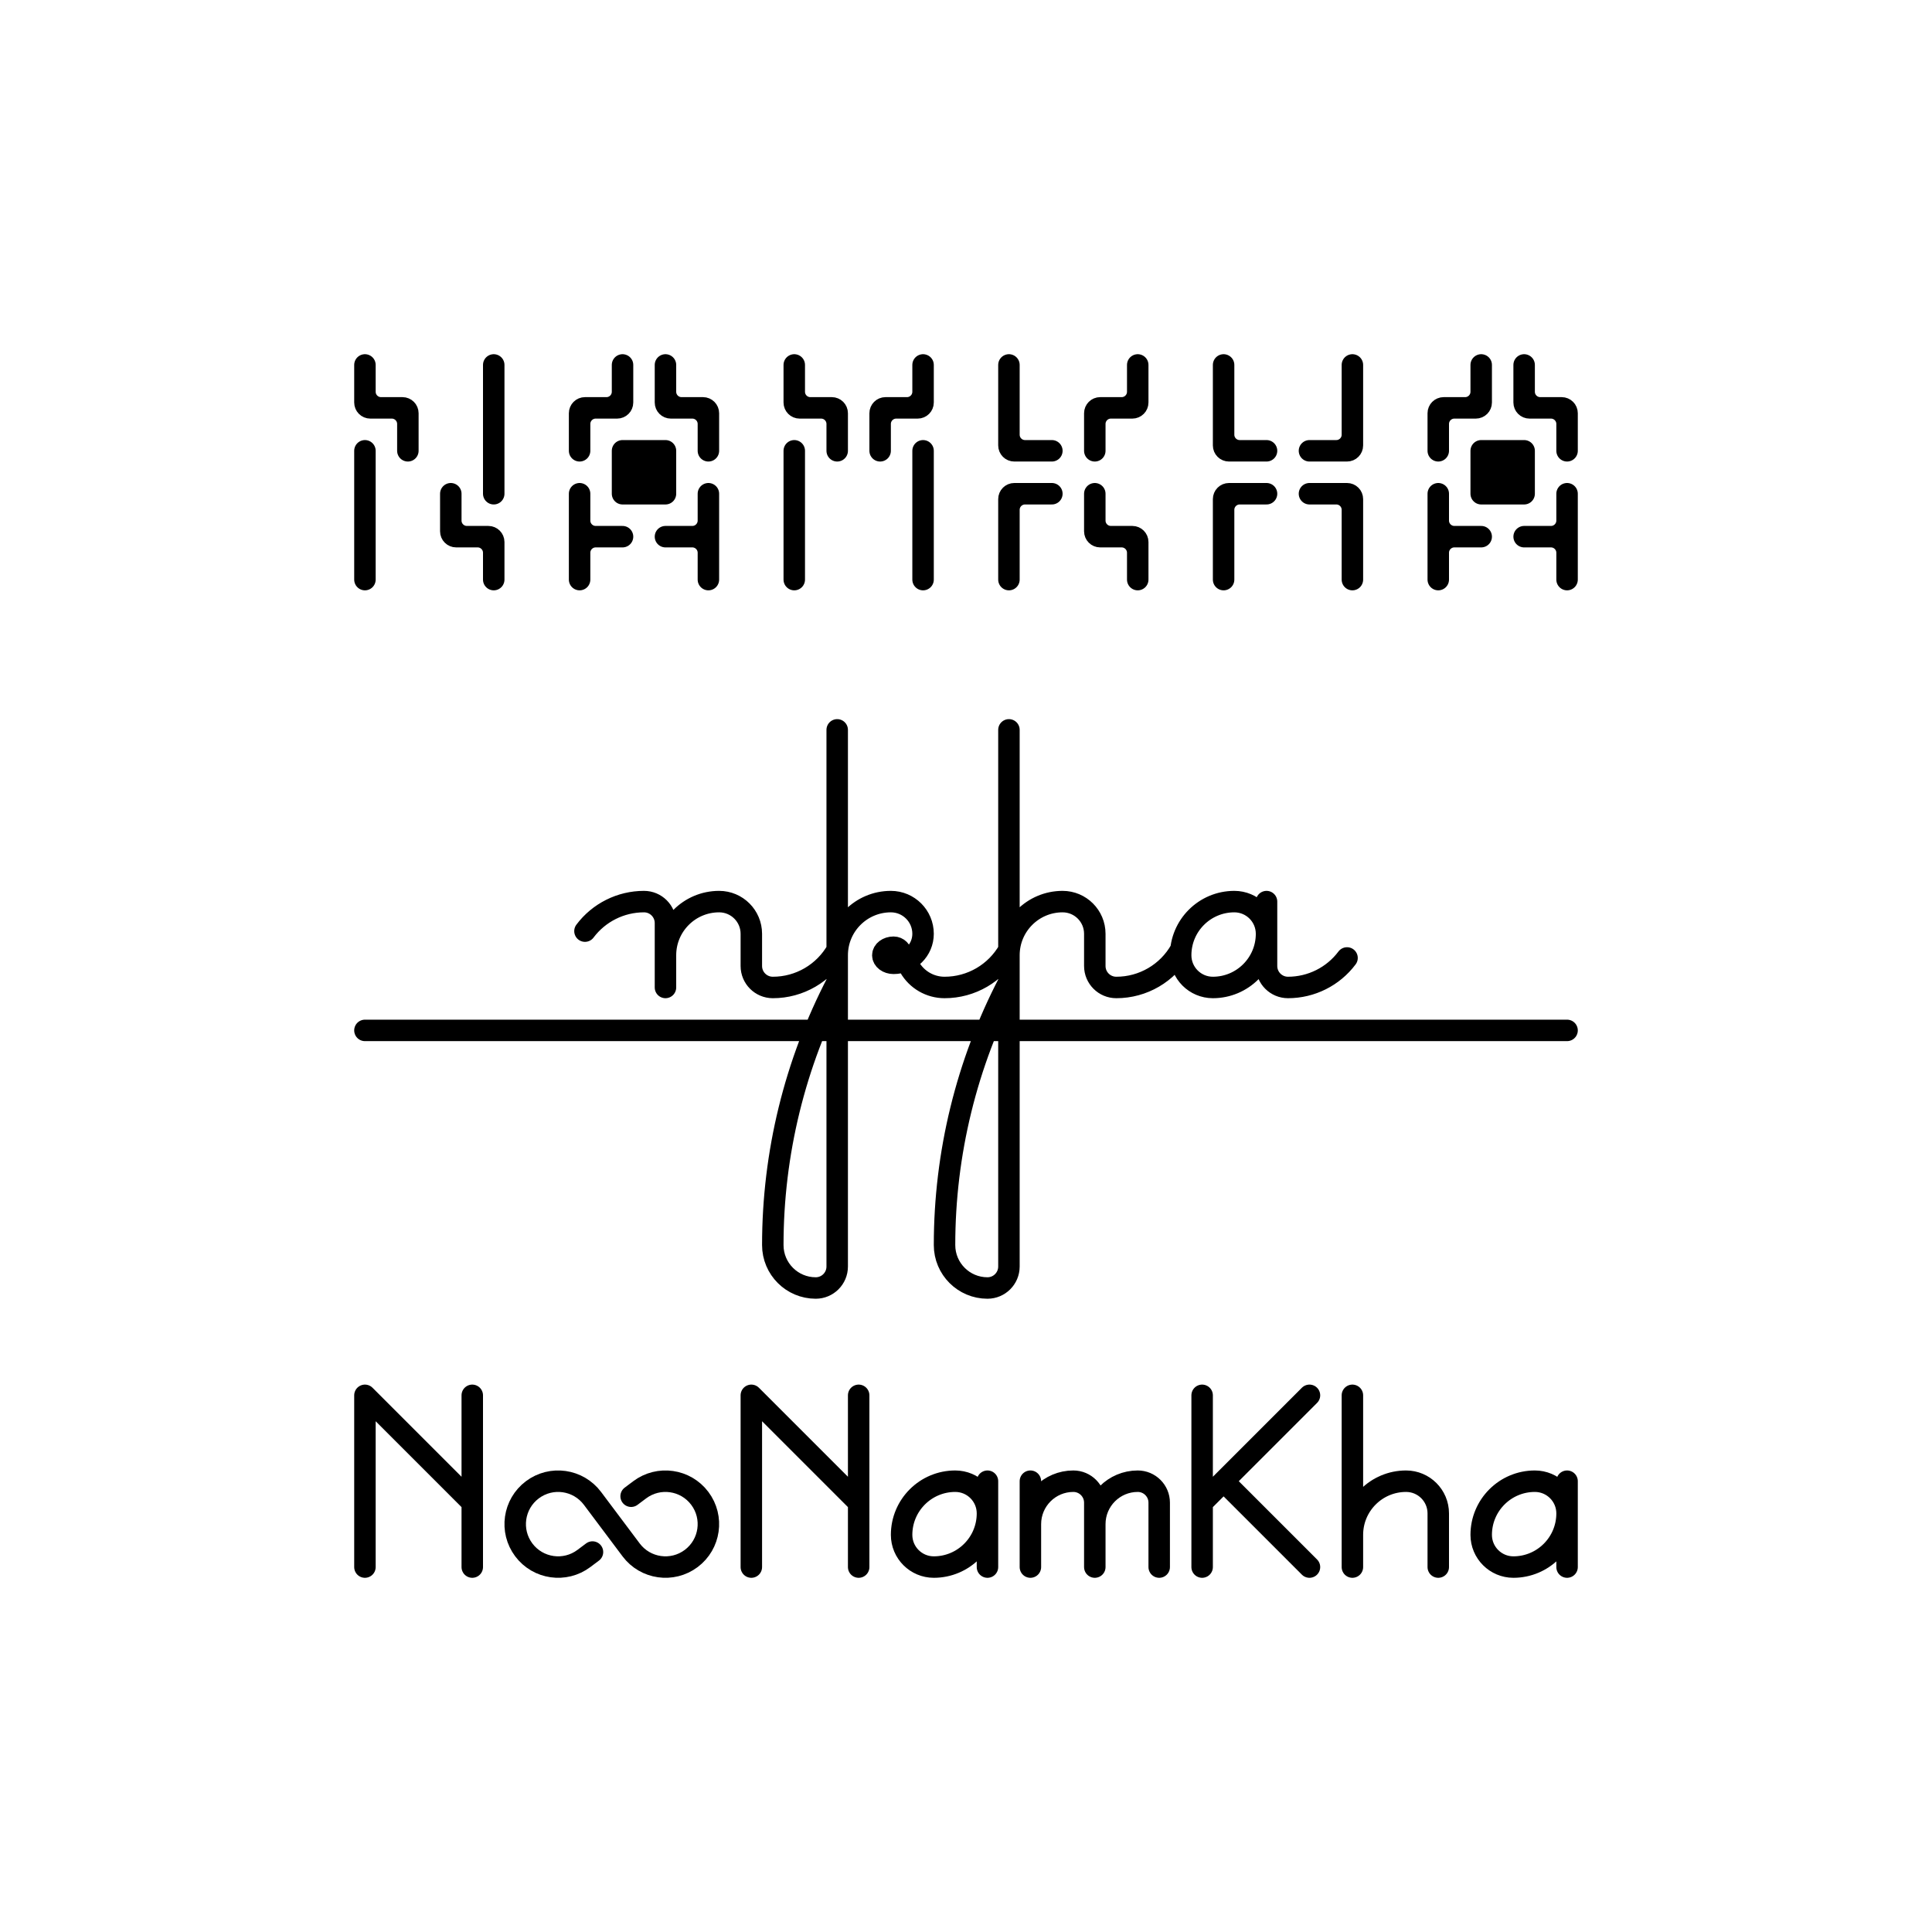
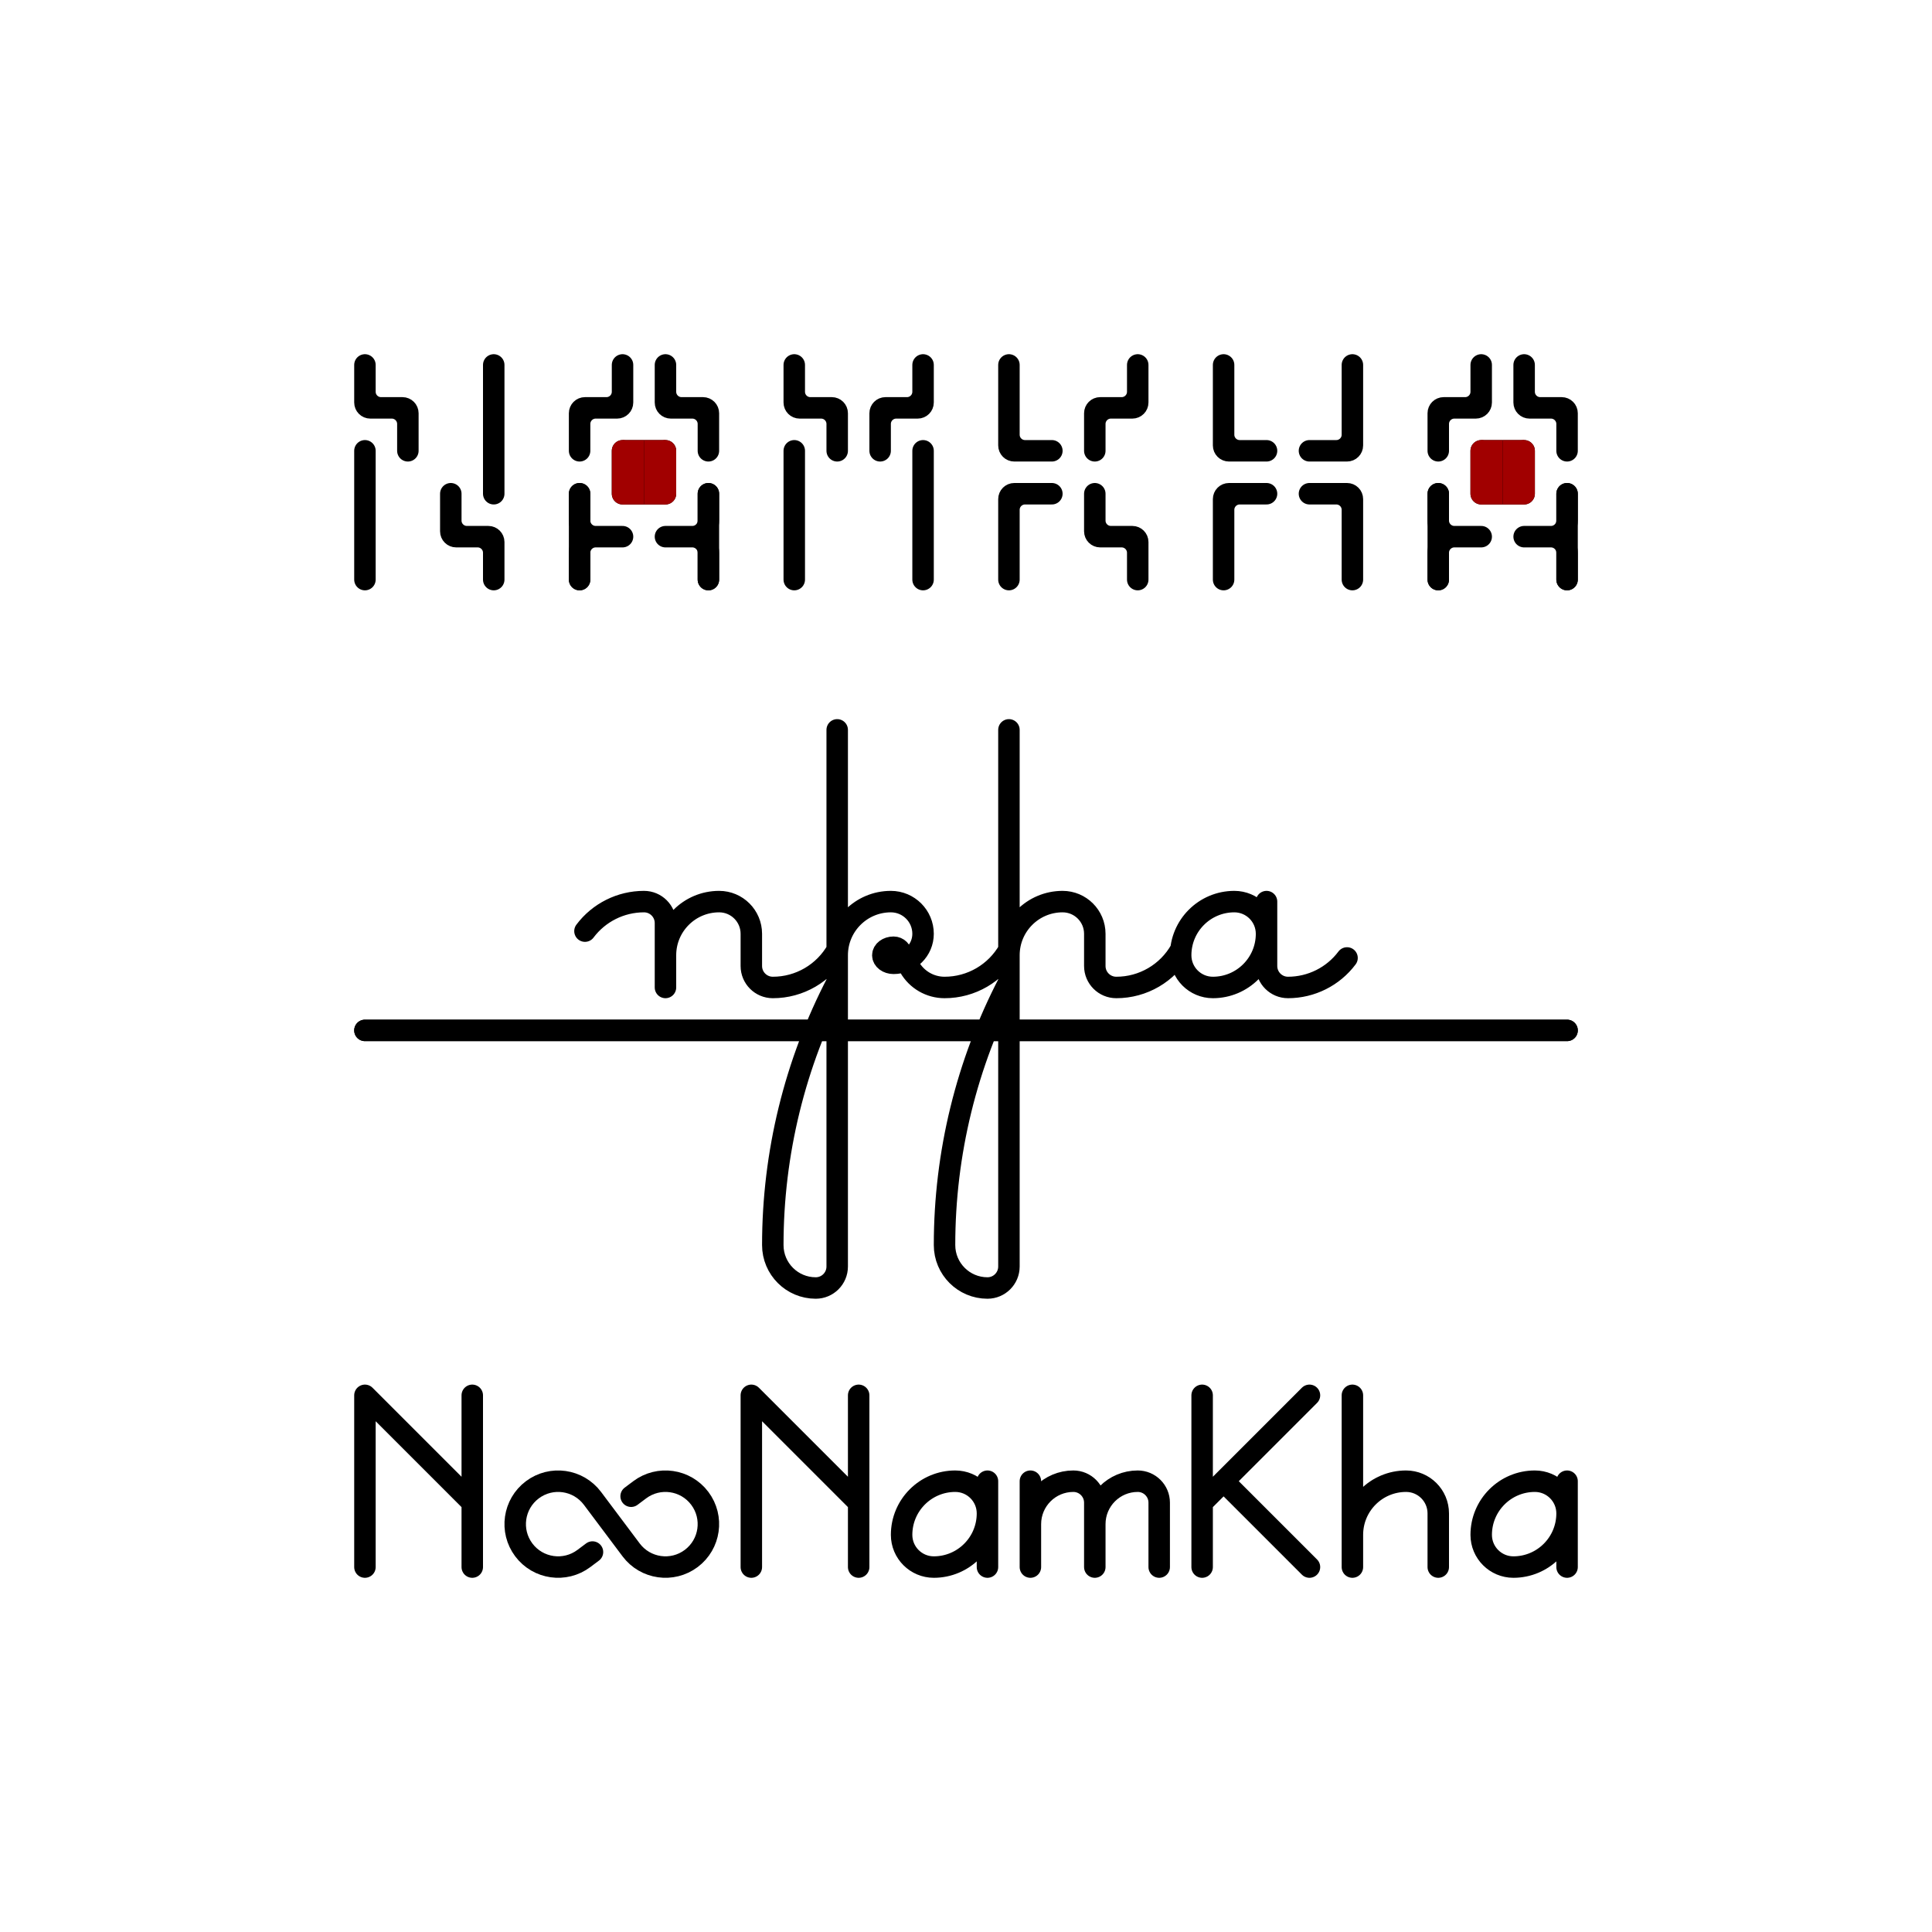
- <svg xmlns="http://www.w3.org/2000/svg" width="1440" height="1440" viewBox="0 0 1440 1440" id="noo">
-   <rect style="fill:#ffffff;stroke:none" id="white" width="1440" height="1440" x="0" y="0" />
+ <svg xmlns="http://www.w3.org/2000/svg" width="1440" height="1440" viewBox="0 0 1440 1440" id="noo" version="1.1">
+   <defs id="defs1" />
+   <style id="style1">
+         path {
+             fill: none;
+             stroke: #000000;
+             stroke-width: 16;
+             stroke-linecap: round;
+             stroke-linejoin: round;
+         }
+     </style>
+   <rect id="white" style="fill:#ffffff;stroke:none" width="1440" height="1440" x="0" y="0" />
  <g id="tetris">
-     <path style="fill:none;stroke-width:16;stroke:#000000;stroke-linecap:round;stroke-linejoin:round" d="                  M 272,336 V 432" id="tetris-1-n-1" />
-     <path style="fill:none;stroke-width:16;stroke:#000000;stroke-linecap:round;stroke-linejoin:round" d="                  M 368,368 V 272" id="tetris-1-n-2" />
-     <path style="fill:none;stroke-width:16;stroke:#000000;stroke-linecap:round;stroke-linejoin:round" d="                  M 304,336 V 308 A 4,4 0 0 0 300,304 H 276 A 4,4 0 0 1 272,300 V 272                 M 304,336 V 316 A 12,12 0 0 0 292,304 H 284 A 12,12 0 0 1 272,292 V 272" id="tetris-1-n-3" />
-     <path style="fill:none;stroke-width:16;stroke:#000000;stroke-linecap:round;stroke-linejoin:round" d="                  M 336,368 V 396 A 4,4 0 0 0 340,400 H 364 A 4,4 0 0 1 368,404 V 432                 M 336,368 V 388 A 12,12 0 0 0 348,400 H 356 A 12,12 0 0 1 368,412 V 432" id="tetris-1-n-4" />
-     <path style="fill:none;stroke-width:16;stroke:#000000;stroke-linecap:round;stroke-linejoin:round" d="                  M 432,336 V 308 A 4,4 0 0 1 436,304 H 460 A 4,4 0 0 0 464,300 V 272                 M 432,336 V 316 A 12,12 0 0 1 444,304 H 452 A 12,12 0 0 0 464,292 V 272" id="tetris-2-a-1" />
-     <path style="fill:none;stroke-width:16;stroke:#000000;stroke-linecap:round;stroke-linejoin:round" d="                  M 528,336 V 308 A 4,4 0 0 0 524,304 H 500 A 4,4 0 0 1 496,300 V 272                 M 528,336 V 316 A 12,12 0 0 0 516,304 H 508 A 12,12 0 0 1 496,292 V 272" id="tetris-2-a-2" />
-     <path style="fill:none;stroke-width:16;stroke:#000000;stroke-linecap:round;stroke-linejoin:round" d="                  M 432,368 V 432                 M 432,368 V 388 A 12,12 0 0 0 444,400 H 464                 M 432,432 V 412 A 12,12 0 0 1 444,400 H 464" id="tetris-2-a-3" />
-     <path style="fill:none;stroke-width:16;stroke:#000000;stroke-linecap:round;stroke-linejoin:round" d="                  M 528,368 V 432                 M 528,368 V 388 A 12,12 0 0 1 516,400 H 496                 M 528,432 V 412 A 12,12 0 0 0 516,400 H 496" id="tetris-2-a-4" />
-     <path style="fill:none;stroke-width:16;stroke:#000000;stroke-linecap:round;stroke-linejoin:round" d="                  M 592,336 V 432" id="tetris-3-m-1" />
-     <path style="fill:none;stroke-width:16;stroke:#000000;stroke-linecap:round;stroke-linejoin:round" d="                  M 688,336 V 432" id="tetris-3-m-2" />
-     <path style="fill:none;stroke-width:16;stroke:#000000;stroke-linecap:round;stroke-linejoin:round" d="                  M 624,336 V 308 A 4,4 0 0 0 620,304 H 596 A 4,4 0 0 1 592,300 V 272                 M 624,336 V 316 A 12,12 0 0 0 612,304 H 604 A 12,12 0 0 1 592,292 V 272" id="tetris-3-m-3" />
-     <path style="fill:none;stroke-width:16;stroke:#000000;stroke-linecap:round;stroke-linejoin:round" d="                  M 656,336 V 308 A 4,4 0 0 1 660,304 H 684 A 4,4 0 0 0 688,300 V 272                 M 656,336 V 316 A 12,12 0 0 1 668,304 H 676 A 12,12 0 0 0 688,292 V 272" id="tetris-3-m-4" />
-     <path style="fill:none;stroke-width:16;stroke:#000000;stroke-linecap:round;stroke-linejoin:round" d="                  M 784,336 H 756 A 4,4 0 0 1 752,332 V 272                 M 784,336 H 764 A 12,12 0 0 1 752,324 V 272" id="tetris-4-k-1" />
-     <path style="fill:none;stroke-width:16;stroke:#000000;stroke-linecap:round;stroke-linejoin:round" d="                  M 784,368 H 756 A 4,4 0 0 0 752,372 V 432                 M 784,368 H 764 A 12,12 0 0 0 752,380 V 432" id="tetris-4-k-2" />
-     <path style="fill:none;stroke-width:16;stroke:#000000;stroke-linecap:round;stroke-linejoin:round" d="                  M 816,336 V 308 A 4,4 0 0 1 820,304 H 844 A 4,4 0 0 0 848,300 V 272                 M 816,336 V 316 A 12,12 0 0 1 828,304 H 836 A 12,12 0 0 0 848,292 V 272" id="tetris-4-k-3" />
-     <path style="fill:none;stroke-width:16;stroke:#000000;stroke-linecap:round;stroke-linejoin:round" d="                  M 816,368 V 396 A 4,4 0 0 0 820,400 H 844 A 4,4 0 0 1 848,404 V 432                 M 816,368 V 388 A 12,12 0 0 0 828,400 H 836 A 12,12 0 0 1 848,412 V 432" id="tetris-4-k-4" />
-     <path style="fill:none;stroke-width:16;stroke:#000000;stroke-linecap:round;stroke-linejoin:round" d="                  M 944,336 H 916 A 4,4 0 0 1 912,332 V 272                 M 944,336 H 924 A 12,12 0 0 1 912,324 V 272" id="tetris-5-h-1" />
-     <path style="fill:none;stroke-width:16;stroke:#000000;stroke-linecap:round;stroke-linejoin:round" d="                  M 976,336 H 1004 A 4,4 0 0 0 1008,332 V 272                 M 976,336 H 996 A 12,12 0 0 0 1008,324 V 272" id="tetris-5-h-2" />
-     <path style="fill:none;stroke-width:16;stroke:#000000;stroke-linecap:round;stroke-linejoin:round" d="                  M 944,368 H 916 A 4,4 0 0 0 912,372 V 432                 M 944,368 H 924 A 12,12 0 0 0 912,380 V 432" id="tetris-5-h-3" />
-     <path style="fill:none;stroke-width:16;stroke:#000000;stroke-linecap:round;stroke-linejoin:round" d="                  M 976,368 H 1004 A 4,4 0 0 1 1008,372 V 432                 M 976,368 H 996 A 12,12 0 0 1 1008,380 V 432" id="tetris-5-h-4" />
-     <path style="fill:none;stroke-width:16;stroke:#000000;stroke-linecap:round;stroke-linejoin:round" d="                  M 1072,336 V 308 A 4,4 0 0 1 1076,304 H 1100 A 4,4 0 0 0 1104,300 V 272                 M 1072,336 V 316 A 12,12 0 0 1 1084,304 H 1092 A 12,12 0 0 0 1104,292 V 272" id="tetris-6-a-1" />
-     <path style="fill:none;stroke-width:16;stroke:#000000;stroke-linecap:round;stroke-linejoin:round" d="                  M 1168,336 V 308 A 4,4 0 0 0 1164,304 H 1140 A 4,4 0 0 1 1136,300 V 272                 M 1168,336 V 316 A 12,12 0 0 0 1156,304 H 1148 A 12,12 0 0 1 1136,292 V 272" id="tetris-6-a-2" />
-     <path style="fill:none;stroke-width:16;stroke:#000000;stroke-linecap:round;stroke-linejoin:round" d="                  M 1072,368 V 432                 M 1072,368 V 388 A 12,12 0 0 0 1084,400 H 1104                 M 1072,432 V 412 A 12,12 0 0 1 1084,400 H 1104" id="tetris-6-a-3" />
-     <path style="fill:none;stroke-width:16;stroke:#000000;stroke-linecap:round;stroke-linejoin:round" d="                  M 1168,368 V 432                 M 1168,368 V 388 A 12,12 0 0 1 1156,400 H 1136                 M 1168,432 V 412 A 12,12 0 0 0 1156,400 H 1136" id="tetris-6-a-4" />
-     <path style="fill:none;stroke-width:16;stroke:#000000;stroke-linecap:square;stroke-linejoin:round" d="                 M 480,368 H 464 V 336 H 496 V 368 H 480 V 352" id="tetris-7-s-1" />
-     <path style="fill:none;stroke-width:16;stroke:#000000;stroke-linecap:square;stroke-linejoin:round" d="                  M 1120,368 H 1104 V 336 H 1136 V 368 H 1120 V 352" id="tetris-7-s-2" />
+     <path id="tetris-1-n-1" d="                  M 272,336 V 432" />
+     <path id="tetris-1-n-2" d="                  M 368,368 V 272" />
+     <path id="tetris-1-n-3" d="                  M 304,336 V 308 A 4,4 0 0 0 300,304 H 276 A 4,4 0 0 1 272,300 V 272                 M 304,336 V 316 A 12,12 0 0 0 292,304 H 284 A 12,12 0 0 1 272,292 V 272" />
+     <path id="tetris-1-n-4" d="                  M 336,368 V 396 A 4,4 0 0 0 340,400 H 364 A 4,4 0 0 1 368,404 V 432                 M 336,368 V 388 A 12,12 0 0 0 348,400 H 356 A 12,12 0 0 1 368,412 V 432" />
+     <path id="tetris-2-a-1" d="                  M 432,336 V 308 A 4,4 0 0 1 436,304 H 460 A 4,4 0 0 0 464,300 V 272                 M 432,336 V 316 A 12,12 0 0 1 444,304 H 452 A 12,12 0 0 0 464,292 V 272" />
+     <path id="tetris-2-a-2" d="                  M 528,336 V 308 A 4,4 0 0 0 524,304 H 500 A 4,4 0 0 1 496,300 V 272                 M 528,336 V 316 A 12,12 0 0 0 516,304 H 508 A 12,12 0 0 1 496,292 V 272" />
+     <path id="tetris-2-a-3" d="                  M 432,368 V 432" />
+     <path id="tetris-2-a-4" d="                  M 528,368 V 432" />
+     <path id="tetris-3-m-1" d="                  M 592,336 V 432" />
+     <path id="tetris-3-m-2" d="                  M 688,336 V 432" />
+     <path id="tetris-3-m-3" d="                  M 624,336 V 308 A 4,4 0 0 0 620,304 H 596 A 4,4 0 0 1 592,300 V 272                 M 624,336 V 316 A 12,12 0 0 0 612,304 H 604 A 12,12 0 0 1 592,292 V 272" />
+     <path id="tetris-3-m-4" d="                  M 656,336 V 308 A 4,4 0 0 1 660,304 H 684 A 4,4 0 0 0 688,300 V 272                 M 656,336 V 316 A 12,12 0 0 1 668,304 H 676 A 12,12 0 0 0 688,292 V 272" />
+     <path id="tetris-4-k-1" d="                  M 784,336 H 756 A 4,4 0 0 1 752,332 V 272                 M 784,336 H 764 A 12,12 0 0 1 752,324 V 272" />
+     <path id="tetris-4-k-2" d="                  M 784,368 H 756 A 4,4 0 0 0 752,372 V 432                 M 784,368 H 764 A 12,12 0 0 0 752,380 V 432" />
+     <path id="tetris-4-k-3" d="                  M 816,336 V 308 A 4,4 0 0 1 820,304 H 844 A 4,4 0 0 0 848,300 V 272                 M 816,336 V 316 A 12,12 0 0 1 828,304 H 836 A 12,12 0 0 0 848,292 V 272" />
+     <path id="tetris-4-k-4" d="                  M 816,368 V 396 A 4,4 0 0 0 820,400 H 844 A 4,4 0 0 1 848,404 V 432                 M 816,368 V 388 A 12,12 0 0 0 828,400 H 836 A 12,12 0 0 1 848,412 V 432" />
+     <path id="tetris-5-h-1" d="                  M 944,336 H 916 A 4,4 0 0 1 912,332 V 272                 M 944,336 H 924 A 12,12 0 0 1 912,324 V 272" />
+     <path id="tetris-5-h-2" d="                  M 976,336 H 1004 A 4,4 0 0 0 1008,332 V 272                 M 976,336 H 996 A 12,12 0 0 0 1008,324 V 272" />
+     <path id="tetris-5-h-3" d="                  M 944,368 H 916 A 4,4 0 0 0 912,372 V 432                 M 944,368 H 924 A 12,12 0 0 0 912,380 V 432" />
+     <path id="tetris-5-h-4" d="                  M 976,368 H 1004 A 4,4 0 0 1 1008,372 V 432                 M 976,368 H 996 A 12,12 0 0 1 1008,380 V 432" />
+     <path id="tetris-6-a-1" d="                  M 1072,336 V 308 A 4,4 0 0 1 1076,304 H 1100 A 4,4 0 0 0 1104,300 V 272                 M 1072,336 V 316 A 12,12 0 0 1 1084,304 H 1092 A 12,12 0 0 0 1104,292 V 272" />
+     <path id="tetris-6-a-2" d="                  M 1168,336 V 308 A 4,4 0 0 0 1164,304 H 1140 A 4,4 0 0 1 1136,300 V 272                 M 1168,336 V 316 A 12,12 0 0 0 1156,304 H 1148 A 12,12 0 0 1 1136,292 V 272" />
+     <path id="tetris-6-a-3" d="                  M 1072,368 V 432" />
+     <path id="tetris-6-a-4" d="                  M 1168,368 V 432" />
+     <path id="tetris-7-t-1" d="                 M 432,368 V 388 A 12,12 0 0 0 444,400 H 464                 M 432,432 V 412 A 12,12 0 0 1 444,400 H 464" />
+     <path id="tetris-7-t-2" d="                 M 528,368 V 388 A 12,12 0 0 1 516,400 H 496                 M 528,432 V 412 A 12,12 0 0 0 516,400 H 496" />
+     <path id="tetris-8-t-1" d="                 M 1072,368 V 388 A 12,12 0 0 0 1084,400 H 1104                 M 1072,432 V 412 A 12,12 0 0 1 1084,400 H 1104" />
+     <path id="tetris-8-t-2" d="                 M 1168,368 V 388 A 12,12 0 0 1 1156,400 H 1136                 M 1168,432 V 412 A 12,12 0 0 0 1156,400 H 1136" />
+     <path id="tetris-9-s-1" style="fill:none;stroke-width:16;stroke:#000000;stroke-linecap:square;stroke-linejoin:round" d="                 M 480,368 H 464 V 336 H 496 V 368 H 480 V 352" />
+     <path id="tetris-9-s-2" style="fill:none;stroke-width:16;stroke:#000000;stroke-linecap:square;stroke-linejoin:round" d="                  M 1120,368 H 1104 V 336 H 1136 V 368 H 1120 V 352" />
  </g>
  <g id="signature">
-     <path style="fill:none;stroke-width:16;stroke:#000000;stroke-linecap:round;stroke-linejoin:round" d="                  M 436,694 A 55,55 0 0 1 480,672                 A 16,16 0 0 1 496,688                 V 736                 V 712 A 40,40 0 0 1 536,672                 A 24,24 0 0 1 560,696                 V 720                 A 16,16 0 0 0 576,736                 A 55,55 0 0 0 624,708                                  V 544,944                 A 16,16 0 0 1 608,960                 A 32,32 0 0 1 576,928                 A 424,424 0 0 1 624,732                 V 712 A 40,40 0 0 1 664,672                 A 24,24 0 0 1 688,696                 A 22,22 0 0 1 666,718                 A 8,6 0 0 1 666,706                 A 6,6 0 0 1 672,712                 L 678,721 A 30,30 0 0 0 704,736                 A 55,55 0 0 0 752,708                                  V 544,944                 A 16,16 0 0 1 736,960                 A 32,32 0 0 1 704,928                 A 424,424 0 0 1 752,732                 V 712 A 40,40 0 0 1 792,672                 A 24,24 0 0 1 816,696                 V 720                 A 16,16 0 0 0 832,736                 A 55,55 0 0 0 880,708                                  M 880,712 A 24,24 0 0 0 904,736                 M 904,736 A 40,40 0 0 0 944,696                 M 944,696 A 24,24 0 0 0 920,672                 M 920,672 A 40,40 0 0 0 880,712                 M 944,672 V 720                 M 944,720 A 16,16 0 0 0 960,736                 M 960,736 A 55,55 0 0 0 1004,714                                  M 272,768 H 1168" id="sign" />
+     <path id="sign" d="                  M 436,694 A 55,55 0 0 1 480,672                 A 16,16 0 0 1 496,688                 V 736                 V 712 A 40,40 0 0 1 536,672                 A 24,24 0 0 1 560,696                 V 720                 A 16,16 0 0 0 576,736                 A 55,55 0 0 0 624,708                                  V 544,944                 A 16,16 0 0 1 608,960                 A 32,32 0 0 1 576,928                 A 424,424 0 0 1 624,732                 V 712 A 40,40 0 0 1 664,672                 A 24,24 0 0 1 688,696                 A 22,22 0 0 1 666,718                 A 8,6 0 0 1 666,706                 A 6,6 0 0 1 672,712                 L 678,721 A 30,30 0 0 0 704,736                 A 55,55 0 0 0 752,708                                  V 544,944                 A 16,16 0 0 1 736,960                 A 32,32 0 0 1 704,928                 A 424,424 0 0 1 752,732                 V 712                  A 40,40 0 0 1 792,672                 A 24,24 0 0 1 816,696                 V 720                 A 16,16 0 0 0 832,736                 A 55,55 0 0 0 880,708                                  V 712                  A 24,24 0 0 0 904,736                 A 40,40 0 0 0 944,696                 A 24,24 0 0 0 920,672                 A 40,40 0 0 0 880,712                 A 24,24 0 0 0 904,736                 A 40,40 0 0 0 944,696                 V 672,720                 A 16,16 0 0 0 960,736                 A 55,55 0 0 0 1004,714                                  M 272,768 H 1168" />
+     <path id="dash" d="                  M 272,768 H 1168" />
  </g>
  <g id="name">
-     <path style="fill:none;stroke-width:16;stroke:#000000;stroke-linecap:round;stroke-linejoin:round" d="                  M 272,1168 V 1040 L 352,1120                 M 352,1168 V 1040" id="name-1-n" />
-     <path style="fill:none;stroke-width:16;stroke:#000000;stroke-linecap:round;stroke-linejoin:round" d="                  M 441.6,1156.8 L 435.2,1161.6 A 32,32 0 1 1 441.6,1116.8 L 470.4,1155.2 A 32,32 0 1 0 476.8,1110.4 L 470.4,1115.2" id="name-2-o" />
-     <path style="fill:none;stroke-width:16;stroke:#000000;stroke-linecap:round;stroke-linejoin:round" d="                  M 560,1168 V 1040 L 640,1120                 M 640,1168 V 1040" id="name-3-n" />
-     <path style="fill:none;stroke-width:16;stroke:#000000;stroke-linecap:round;stroke-linejoin:round" d="                  M 736,1128 A 24,24 0 0 0 712,1104 A 40,40 0 0 0 672,1144 A 24,24 0 0 0 696,1168 A 40,40 0 0 0 736,1128 V 1104,1168" id="name-4-a" />
-     <path style="fill:none;stroke-width:16;stroke:#000000;stroke-linecap:round;stroke-linejoin:round" d="                  M 768,1104 V 1168                 M 768,1136 A 32,32 0 0 1 800,1104 A 16,16 0 0 1 816,1120 V 1168                 M 816,1136 A 32,32 0 0 1 848,1104 A 16,16 0 0 1 864,1120 V 1168" id="name-5-m" />
-     <path style="fill:none;stroke-width:16;stroke:#000000;stroke-linecap:round;stroke-linejoin:round" d="                  M 896,1040 V 1168                 M 896,1120 L 976,1040                 M 912,1104 L 976,1168" id="name-6-k" />
-     <path style="fill:none;stroke-width:16;stroke:#000000;stroke-linecap:round;stroke-linejoin:round" d="                  M 1008,1040 V 1168                 V 1144 A 40,40 0 0 1 1048,1104 A 24,24 0 0 1 1072,1128 V 1168" id="name-7-h" />
-     <path style="fill:none;stroke-width:16;stroke:#000000;stroke-linecap:round;stroke-linejoin:round" d="                  M 1168,1128 A 24,24 0 0 0 1144,1104 A 40,40 0 0 0 1104,1144 A 24,24 0 0 0 1128,1168 A 40,40 0 0 0 1168,1128 V 1104,1168" id="name-8-a" />
+     <path id="name-1-n" d="                  M 272,1168 V 1040 L 352,1120                 M 352,1168 V 1040" />
+     <path id="name-2-o" d="                  M 441.6,1156.8 L 435.2,1161.6 A 32,32 0 1 1 441.6,1116.8 L 470.4,1155.2 A 32,32 0 1 0 476.8,1110.4 L 470.4,1115.2" />
+     <path id="name-3-n" d="                  M 560,1168 V 1040 L 640,1120                 M 640,1168 V 1040" />
+     <path id="name-4-a" d="                  M 736,1128 A 24,24 0 0 0 712,1104 A 40,40 0 0 0 672,1144 A 24,24 0 0 0 696,1168 A 40,40 0 0 0 736,1128 V 1104,1168" />
+     <path id="name-5-m" d="                  M 768,1104 V 1168                 M 768,1136 A 32,32 0 0 1 800,1104 A 16,16 0 0 1 816,1120 V 1168                 M 816,1136 A 32,32 0 0 1 848,1104 A 16,16 0 0 1 864,1120 V 1168" />
+     <path id="name-6-k" d="                  M 896,1040 V 1168                 M 896,1120 L 976,1040                 M 912,1104 L 976,1168" />
+     <path id="name-7-h" d="                  M 1008,1040 V 1168                 V 1144 A 40,40 0 0 1 1048,1104 A 24,24 0 0 1 1072,1128 V 1168" />
+     <path id="name-8-a" d="                  M 1168,1128 A 24,24 0 0 0 1144,1104 A 40,40 0 0 0 1104,1144 A 24,24 0 0 0 1128,1168 A 40,40 0 0 0 1168,1128 V 1104,1168" />
  </g>
+   <path style="fill:none;stroke:#a10000;stroke-width:16;stroke-linecap:round;stroke-linejoin:round" d="M 464,368 V 336" id="path1" />
+   <path style="fill:none;stroke:#a10000;stroke-width:16;stroke-linecap:round;stroke-linejoin:round" d="M 464,368 V 336" id="path1-1" transform="translate(32)" />
+   <path style="fill:none;stroke:#a10000;stroke-width:16;stroke-linecap:square;stroke-linejoin:round" d="M 472,368 V 336" id="path2" />
+   <path style="fill:none;stroke:#a10000;stroke-width:16;stroke-linecap:square;stroke-linejoin:round" d="M 472,368 V 336" id="path2-8" transform="translate(16)" />
+   <path style="fill:none;stroke:#a10000;stroke-width:16;stroke-linecap:round;stroke-linejoin:round" d="M 464,368 V 336" id="path1-7" transform="translate(640)" />
+   <path style="fill:none;stroke:#a10000;stroke-width:16;stroke-linecap:round;stroke-linejoin:round" d="M 464,368 V 336" id="path1-1-6" transform="translate(672)" />
+   <path style="fill:#000000;stroke:#a10000;stroke-width:16;stroke-linecap:square;stroke-linejoin:round" d="M 472,368 V 336" id="path2-1" transform="translate(640)" />
+   <path style="fill:#000000;stroke:#a10000;stroke-width:16;stroke-linecap:square;stroke-linejoin:round" d="M 472,368 V 336" id="path2-8-4" transform="translate(656)" />
</svg>
